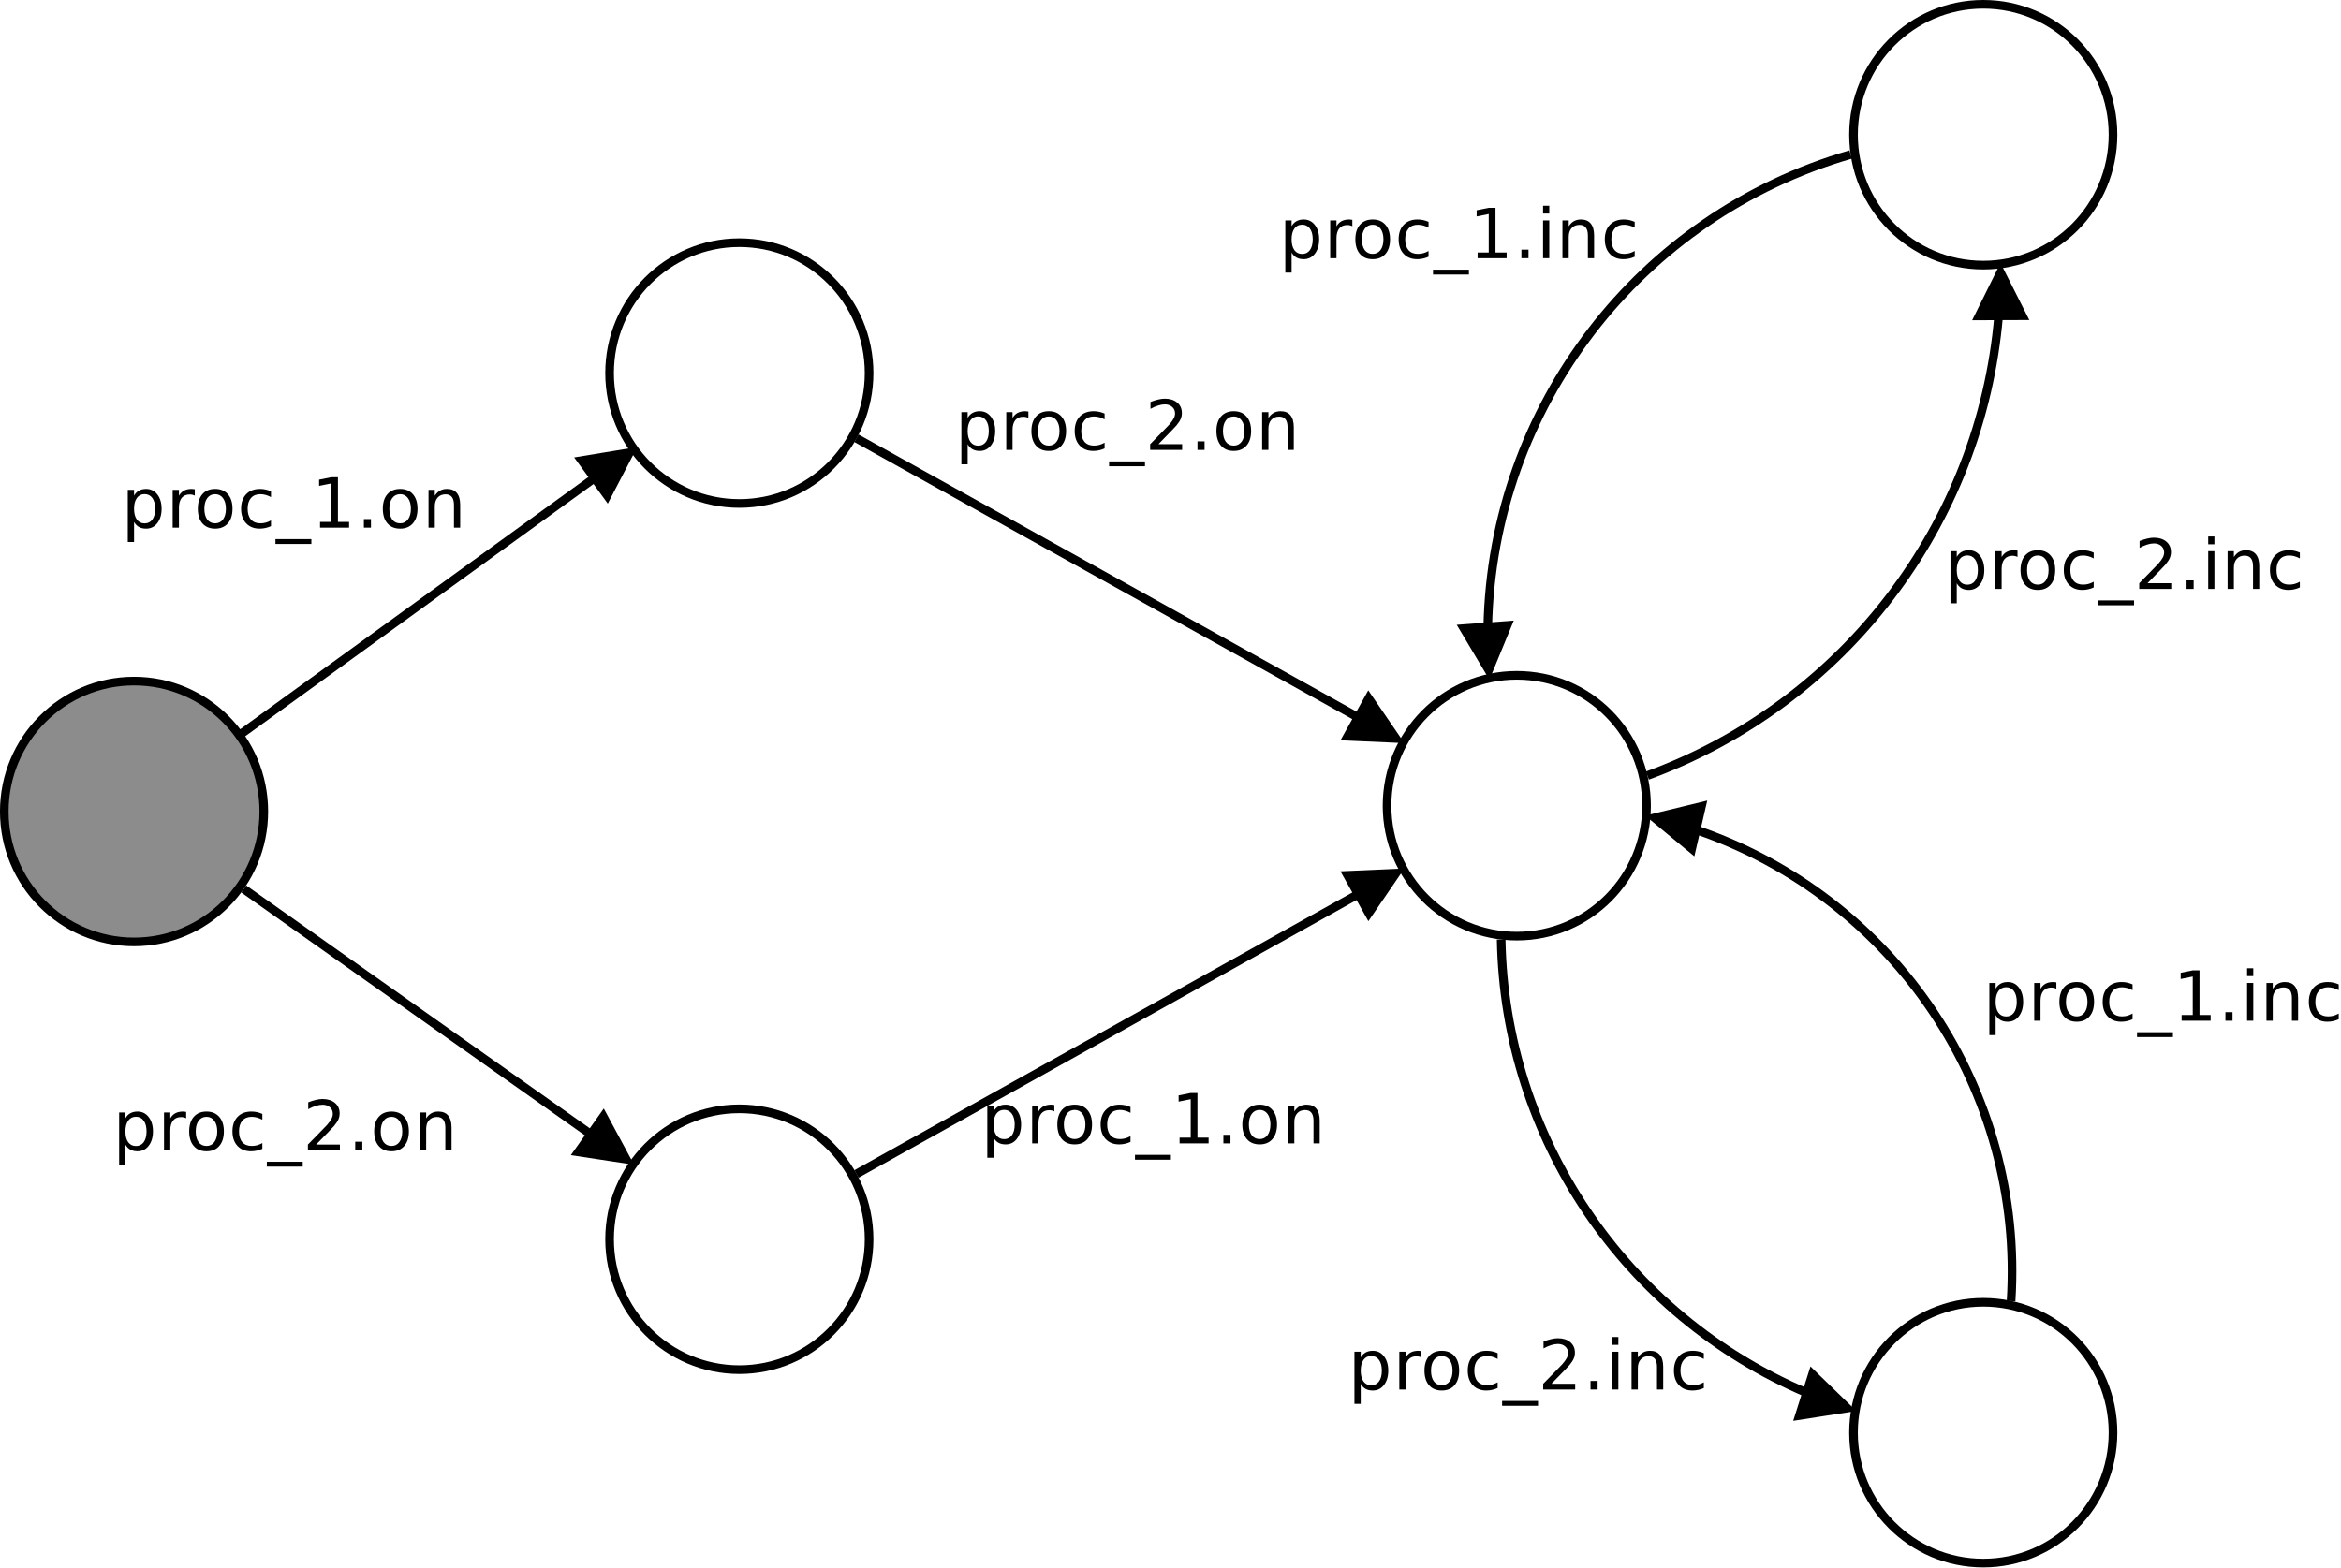
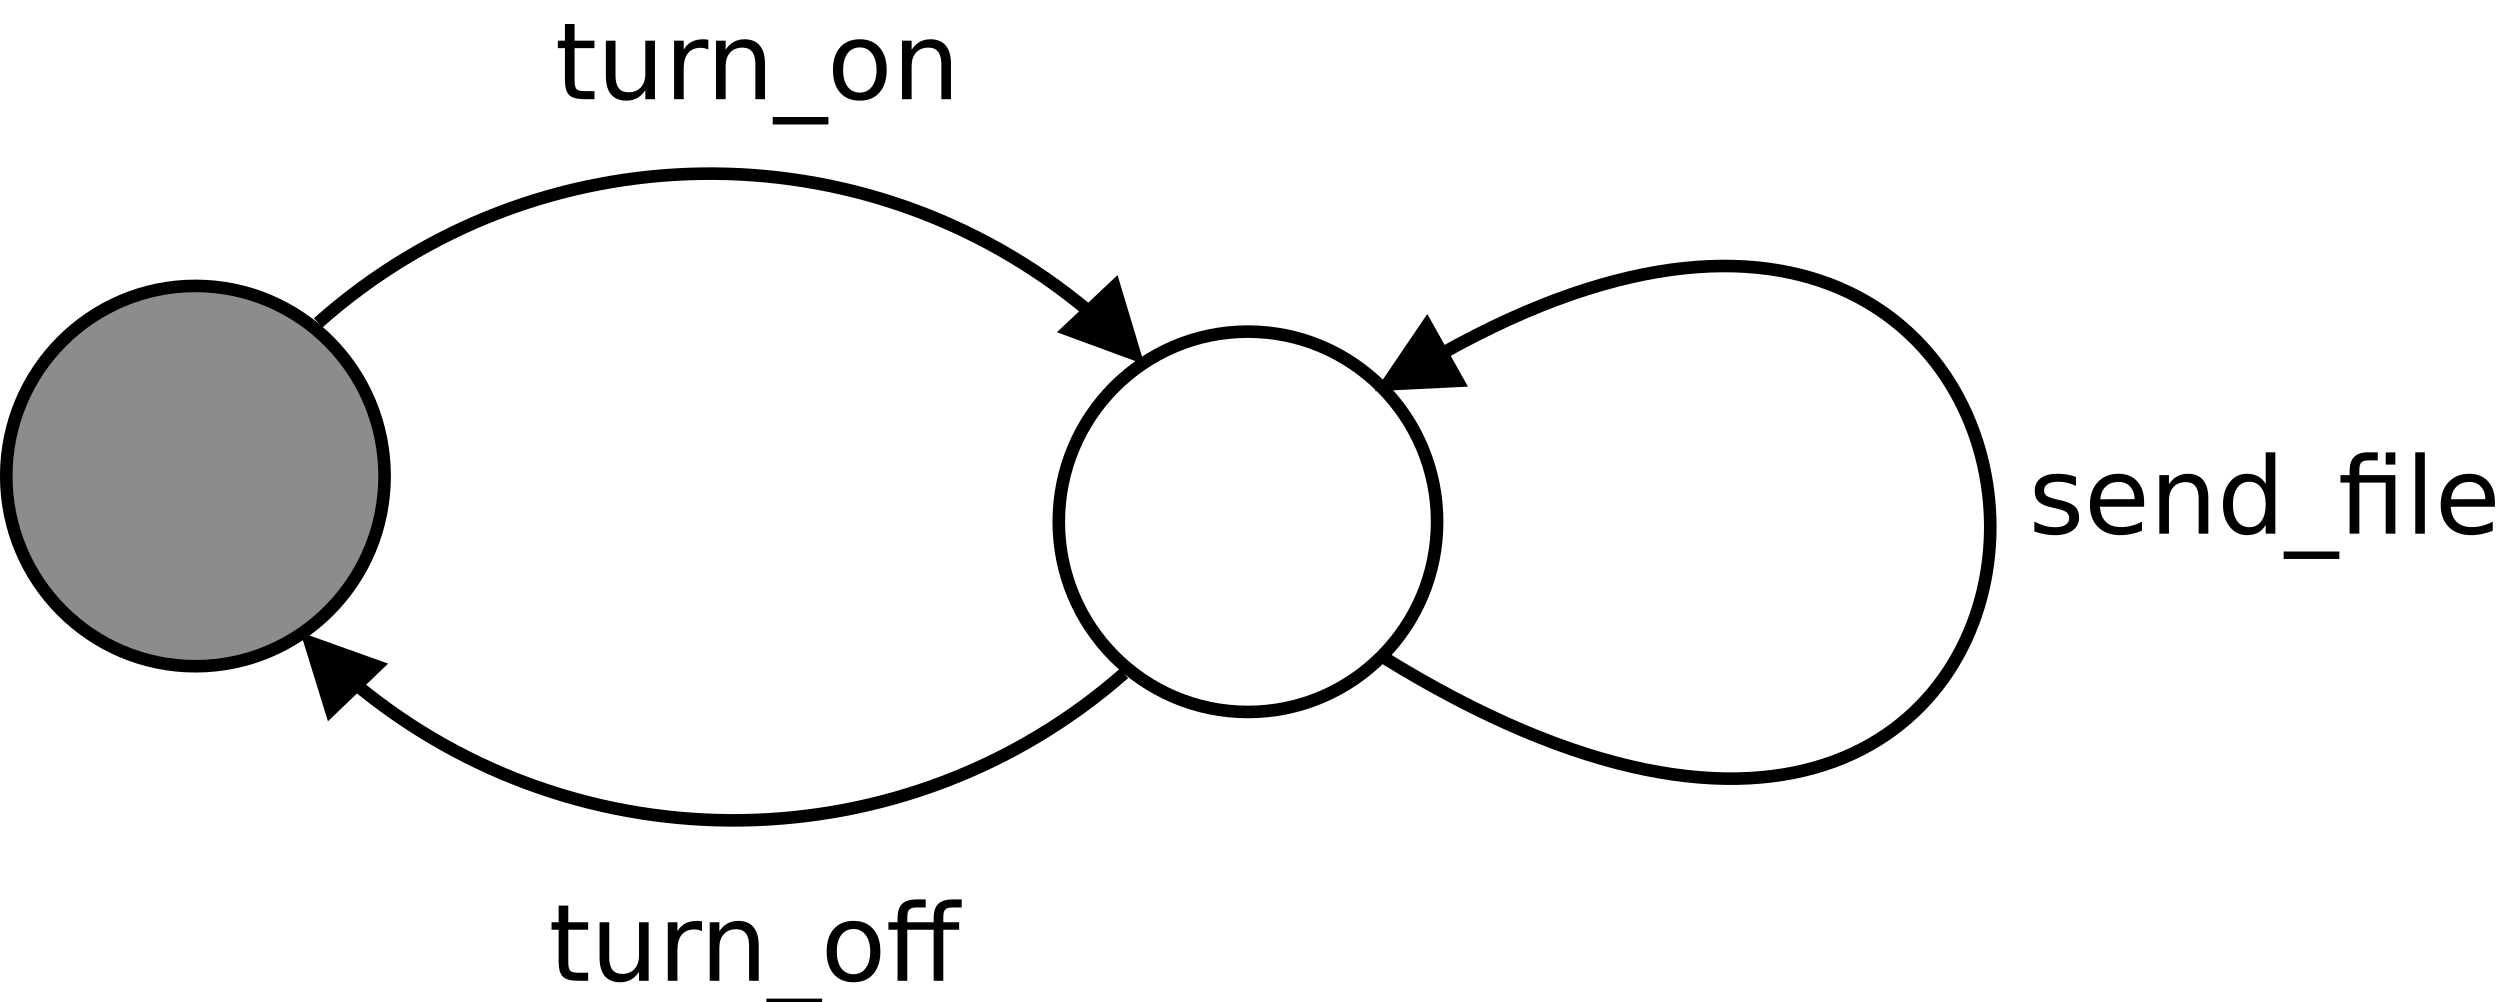
- <svg xmlns="http://www.w3.org/2000/svg" xmlns:xlink="http://www.w3.org/1999/xlink" width="542pt" height="363pt" viewBox="0 0 542 363" version="1.1">
+ <svg xmlns="http://www.w3.org/2000/svg" xmlns:xlink="http://www.w3.org/1999/xlink" width="397pt" height="159pt" viewBox="0 0 397 159" version="1.1">
  <defs>
    <g>
      <symbol overflow="visible" id="glyph0-0">
-         <path style="stroke:none;" d="M 0.797 2.828 L 0.797 -11.281 L 8.797 -11.281 L 8.797 2.828 L 0.797 2.828 Z M 1.703 1.938 L 7.906 1.938 L 7.906 -10.391 L 1.703 -10.391 L 1.703 1.938 Z M 1.703 1.938 " />
+         <path style="stroke:none;" d="M 0.844 3 L 0.844 -11.984 L 9.344 -11.984 L 9.344 3 L 0.844 3 Z M 1.797 2.062 L 8.406 2.062 L 8.406 -11.031 L 1.797 -11.031 L 1.797 2.062 Z M 1.797 2.062 " />
      </symbol>
      <symbol overflow="visible" id="glyph0-1">
-         <path style="stroke:none;" d="M 2.906 -1.312 L 2.906 3.328 L 1.453 3.328 L 1.453 -8.75 L 2.906 -8.75 L 2.906 -7.422 C 3.207 -7.941 3.586 -8.328 4.047 -8.578 C 4.504 -8.836 5.055 -8.969 5.703 -8.969 C 6.766 -8.969 7.625 -8.547 8.281 -7.703 C 8.945 -6.859 9.281 -5.75 9.281 -4.375 C 9.281 -3 8.945 -1.883 8.281 -1.031 C 7.625 -0.188 6.766 0.234 5.703 0.234 C 5.055 0.234 4.504 0.109 4.047 -0.141 C 3.586 -0.398 3.207 -0.789 2.906 -1.312 Z M 7.797 -4.375 C 7.797 -5.426 7.578 -6.254 7.141 -6.859 C 6.703 -7.461 6.102 -7.766 5.344 -7.766 C 4.582 -7.766 3.984 -7.461 3.547 -6.859 C 3.117 -6.254 2.906 -5.426 2.906 -4.375 C 2.906 -3.312 3.117 -2.477 3.547 -1.875 C 3.984 -1.281 4.582 -0.984 5.344 -0.984 C 6.102 -0.984 6.703 -1.281 7.141 -1.875 C 7.578 -2.477 7.797 -3.312 7.797 -4.375 Z M 7.797 -4.375 " />
+         <path style="stroke:none;" d="M 3.109 -11.938 L 3.109 -9.297 L 6.266 -9.297 L 6.266 -8.109 L 3.109 -8.109 L 3.109 -3.062 C 3.109 -2.301 3.211 -1.812 3.422 -1.594 C 3.629 -1.383 4.051 -1.281 4.688 -1.281 L 6.266 -1.281 L 6.266 0 L 4.688 0 C 3.508 0 2.695 -0.219 2.25 -0.656 C 1.801 -1.094 1.578 -1.895 1.578 -3.062 L 1.578 -8.109 L 0.453 -8.109 L 0.453 -9.297 L 1.578 -9.297 L 1.578 -11.938 L 3.109 -11.938 Z M 3.109 -11.938 " />
      </symbol>
      <symbol overflow="visible" id="glyph0-2">
-         <path style="stroke:none;" d="M 6.578 -7.406 C 6.422 -7.5 6.242 -7.566 6.047 -7.609 C 5.859 -7.66 5.648 -7.688 5.422 -7.688 C 4.609 -7.688 3.984 -7.422 3.547 -6.891 C 3.117 -6.359 2.906 -5.598 2.906 -4.609 L 2.906 0 L 1.453 0 L 1.453 -8.75 L 2.906 -8.75 L 2.906 -7.391 C 3.207 -7.922 3.598 -8.316 4.078 -8.578 C 4.566 -8.836 5.156 -8.969 5.844 -8.969 C 5.945 -8.969 6.055 -8.957 6.172 -8.938 C 6.297 -8.926 6.43 -8.91 6.578 -8.891 L 6.578 -7.406 Z M 6.578 -7.406 " />
+         <path style="stroke:none;" d="M 1.438 -3.672 L 1.438 -9.297 L 2.969 -9.297 L 2.969 -3.734 C 2.969 -2.848 3.141 -2.188 3.484 -1.75 C 3.828 -1.312 4.344 -1.094 5.031 -1.094 C 5.852 -1.094 6.504 -1.352 6.984 -1.875 C 7.461 -2.406 7.703 -3.125 7.703 -4.031 L 7.703 -9.297 L 9.234 -9.297 L 9.234 0 L 7.703 0 L 7.703 -1.422 C 7.328 -0.859 6.895 -0.441 6.406 -0.172 C 5.914 0.098 5.348 0.234 4.703 0.234 C 3.641 0.234 2.828 -0.094 2.266 -0.75 C 1.711 -1.414 1.438 -2.391 1.438 -3.672 Z M 5.281 -9.516 L 5.281 -9.516 Z M 5.281 -9.516 " />
      </symbol>
      <symbol overflow="visible" id="glyph0-3">
-         <path style="stroke:none;" d="M 4.906 -7.75 C 4.133 -7.75 3.523 -7.445 3.078 -6.844 C 2.629 -6.238 2.406 -5.414 2.406 -4.375 C 2.406 -3.32 2.625 -2.492 3.062 -1.891 C 3.508 -1.297 4.125 -1 4.906 -1 C 5.664 -1 6.27 -1.301 6.719 -1.906 C 7.164 -2.508 7.391 -3.332 7.391 -4.375 C 7.391 -5.406 7.164 -6.223 6.719 -6.828 C 6.27 -7.441 5.664 -7.75 4.906 -7.75 Z M 4.906 -8.969 C 6.156 -8.969 7.133 -8.562 7.844 -7.75 C 8.562 -6.938 8.922 -5.812 8.922 -4.375 C 8.922 -2.938 8.562 -1.805 7.844 -0.984 C 7.133 -0.172 6.156 0.234 4.906 0.234 C 3.645 0.234 2.66 -0.172 1.953 -0.984 C 1.242 -1.805 0.891 -2.938 0.891 -4.375 C 0.891 -5.812 1.242 -6.938 1.953 -7.75 C 2.66 -8.562 3.645 -8.969 4.906 -8.969 Z M 4.906 -8.969 " />
+         <path style="stroke:none;" d="M 6.984 -7.875 C 6.816 -7.969 6.629 -8.035 6.422 -8.078 C 6.223 -8.129 6.004 -8.156 5.766 -8.156 C 4.898 -8.156 4.234 -7.875 3.766 -7.312 C 3.305 -6.75 3.078 -5.941 3.078 -4.891 L 3.078 0 L 1.547 0 L 1.547 -9.297 L 3.078 -9.297 L 3.078 -7.859 C 3.398 -8.422 3.816 -8.836 4.328 -9.109 C 4.848 -9.379 5.473 -9.516 6.203 -9.516 C 6.305 -9.516 6.422 -9.508 6.547 -9.5 C 6.68 -9.488 6.828 -9.469 6.984 -9.438 L 6.984 -7.875 Z M 6.984 -7.875 " />
      </symbol>
      <symbol overflow="visible" id="glyph0-4">
-         <path style="stroke:none;" d="M 7.812 -8.422 L 7.812 -7.078 C 7.406 -7.297 6.992 -7.461 6.578 -7.578 C 6.172 -7.691 5.758 -7.75 5.344 -7.75 C 4.414 -7.75 3.691 -7.453 3.172 -6.859 C 2.66 -6.266 2.406 -5.438 2.406 -4.375 C 2.406 -3.301 2.66 -2.469 3.172 -1.875 C 3.691 -1.289 4.414 -1 5.344 -1 C 5.758 -1 6.172 -1.051 6.578 -1.156 C 6.992 -1.27 7.406 -1.441 7.812 -1.672 L 7.812 -0.344 C 7.406 -0.156 6.988 -0.016 6.562 0.078 C 6.133 0.18 5.676 0.234 5.188 0.234 C 3.875 0.234 2.828 -0.18 2.047 -1.016 C 1.273 -1.848 0.891 -2.969 0.891 -4.375 C 0.891 -5.801 1.281 -6.922 2.062 -7.734 C 2.844 -8.555 3.914 -8.969 5.281 -8.969 C 5.727 -8.969 6.16 -8.922 6.578 -8.828 C 7.004 -8.734 7.414 -8.598 7.812 -8.422 Z M 7.812 -8.422 " />
+         <path style="stroke:none;" d="M 9.328 -5.609 L 9.328 0 L 7.797 0 L 7.797 -5.562 C 7.797 -6.438 7.625 -7.094 7.281 -7.531 C 6.945 -7.969 6.438 -8.188 5.75 -8.188 C 4.914 -8.188 4.258 -7.922 3.781 -7.391 C 3.312 -6.867 3.078 -6.156 3.078 -5.25 L 3.078 0 L 1.547 0 L 1.547 -9.297 L 3.078 -9.297 L 3.078 -7.859 C 3.441 -8.41 3.867 -8.82 4.359 -9.094 C 4.859 -9.375 5.43 -9.516 6.078 -9.516 C 7.148 -9.516 7.957 -9.18 8.5 -8.516 C 9.051 -7.859 9.328 -6.891 9.328 -5.609 Z M 9.328 -5.609 " />
      </symbol>
      <symbol overflow="visible" id="glyph0-5">
-         <path style="stroke:none;" d="M 8.156 2.656 L 8.156 3.781 L -0.156 3.781 L -0.156 2.656 L 8.156 2.656 Z M 8.156 2.656 " />
+         <path style="stroke:none;" d="M 8.672 2.828 L 8.672 4.016 L -0.172 4.016 L -0.172 2.828 L 8.672 2.828 Z M 8.672 2.828 " />
      </symbol>
      <symbol overflow="visible" id="glyph0-6">
-         <path style="stroke:none;" d="M 1.984 -1.328 L 4.562 -1.328 L 4.562 -10.234 L 1.766 -9.672 L 1.766 -11.109 L 4.547 -11.672 L 6.125 -11.672 L 6.125 -1.328 L 8.703 -1.328 L 8.703 0 L 1.984 0 L 1.984 -1.328 Z M 1.984 -1.328 " />
+         <path style="stroke:none;" d="M 5.203 -8.219 C 4.379 -8.219 3.727 -7.898 3.25 -7.266 C 2.781 -6.629 2.547 -5.754 2.547 -4.641 C 2.547 -3.523 2.781 -2.645 3.25 -2 C 3.727 -1.363 4.379 -1.047 5.203 -1.047 C 6.016 -1.047 6.66 -1.367 7.141 -2.016 C 7.617 -2.66 7.859 -3.535 7.859 -4.641 C 7.859 -5.742 7.617 -6.613 7.141 -7.25 C 6.66 -7.895 6.016 -8.219 5.203 -8.219 Z M 5.203 -9.516 C 6.535 -9.516 7.578 -9.082 8.328 -8.219 C 9.086 -7.363 9.469 -6.172 9.469 -4.641 C 9.469 -3.117 9.086 -1.926 8.328 -1.062 C 7.578 -0.195 6.535 0.234 5.203 0.234 C 3.867 0.234 2.82 -0.195 2.062 -1.062 C 1.312 -1.926 0.938 -3.117 0.938 -4.641 C 0.938 -6.172 1.312 -7.363 2.062 -8.219 C 2.82 -9.082 3.867 -9.516 5.203 -9.516 Z M 5.203 -9.516 " />
      </symbol>
      <symbol overflow="visible" id="glyph0-7">
-         <path style="stroke:none;" d="M 1.719 -1.984 L 3.359 -1.984 L 3.359 0 L 1.719 0 L 1.719 -1.984 Z M 1.719 -1.984 " />
+         <path style="stroke:none;" d="M 12.031 -12.922 L 12.031 -11.641 L 10.578 -11.641 C 10.023 -11.641 9.641 -11.531 9.422 -11.312 C 9.211 -11.094 9.109 -10.695 9.109 -10.125 L 9.109 -9.297 L 11.625 -9.297 L 11.625 -8.109 L 9.109 -8.109 L 9.109 0 L 7.578 0 L 7.578 -8.109 L 3.391 -8.109 L 3.391 0 L 1.844 0 L 1.844 -8.109 L 0.391 -8.109 L 0.391 -9.297 L 1.844 -9.297 L 1.844 -9.938 C 1.844 -10.977 2.082 -11.734 2.562 -12.203 C 3.051 -12.68 3.816 -12.922 4.859 -12.922 L 6.312 -12.922 L 6.312 -11.641 L 4.844 -11.641 C 4.301 -11.641 3.922 -11.531 3.703 -11.312 C 3.492 -11.094 3.391 -10.695 3.391 -10.125 L 3.391 -9.297 L 7.578 -9.297 L 7.578 -9.938 C 7.578 -10.977 7.816 -11.734 8.297 -12.203 C 8.773 -12.68 9.539 -12.922 10.594 -12.922 L 12.031 -12.922 Z M 12.031 -12.922 " />
      </symbol>
      <symbol overflow="visible" id="glyph0-8">
-         <path style="stroke:none;" d="M 1.516 -8.75 L 2.953 -8.75 L 2.953 0 L 1.516 0 L 1.516 -8.75 Z M 1.516 -12.156 L 2.953 -12.156 L 2.953 -10.344 L 1.516 -10.344 L 1.516 -12.156 Z M 1.516 -12.156 " />
+         <path style="stroke:none;" d="M 7.531 -9.016 L 7.531 -7.578 C 7.094 -7.797 6.641 -7.961 6.172 -8.078 C 5.711 -8.191 5.234 -8.25 4.734 -8.25 C 3.984 -8.25 3.414 -8.129 3.031 -7.891 C 2.656 -7.66 2.469 -7.312 2.469 -6.844 C 2.469 -6.488 2.602 -6.211 2.875 -6.016 C 3.145 -5.816 3.688 -5.625 4.5 -5.438 L 5.031 -5.328 C 6.113 -5.086 6.883 -4.754 7.344 -4.328 C 7.801 -3.91 8.031 -3.32 8.031 -2.562 C 8.031 -1.695 7.688 -1.016 7 -0.516 C 6.32 -0.016 5.383 0.234 4.188 0.234 C 3.688 0.234 3.164 0.188 2.625 0.094 C 2.082 0 1.516 -0.145 0.922 -0.344 L 0.922 -1.922 C 1.484 -1.629 2.035 -1.406 2.578 -1.25 C 3.129 -1.102 3.676 -1.031 4.219 -1.031 C 4.938 -1.031 5.488 -1.156 5.875 -1.406 C 6.258 -1.656 6.453 -2.004 6.453 -2.453 C 6.453 -2.867 6.312 -3.188 6.031 -3.406 C 5.758 -3.625 5.148 -3.836 4.203 -4.047 L 3.672 -4.172 C 2.723 -4.367 2.035 -4.672 1.609 -5.078 C 1.191 -5.492 0.984 -6.062 0.984 -6.781 C 0.984 -7.656 1.289 -8.328 1.906 -8.797 C 2.531 -9.273 3.414 -9.516 4.562 -9.516 C 5.125 -9.516 5.648 -9.473 6.141 -9.391 C 6.641 -9.305 7.102 -9.18 7.531 -9.016 Z M 7.531 -9.016 " />
      </symbol>
      <symbol overflow="visible" id="glyph0-9">
-         <path style="stroke:none;" d="M 8.781 -5.281 L 8.781 0 L 7.344 0 L 7.344 -5.234 C 7.344 -6.066 7.18 -6.688 6.859 -7.094 C 6.535 -7.508 6.051 -7.719 5.406 -7.719 C 4.633 -7.719 4.023 -7.469 3.578 -6.969 C 3.129 -6.477 2.906 -5.805 2.906 -4.953 L 2.906 0 L 1.453 0 L 1.453 -8.75 L 2.906 -8.75 L 2.906 -7.391 C 3.25 -7.922 3.648 -8.316 4.109 -8.578 C 4.578 -8.836 5.117 -8.969 5.734 -8.969 C 6.734 -8.969 7.488 -8.656 8 -8.031 C 8.52 -7.406 8.781 -6.488 8.781 -5.281 Z M 8.781 -5.281 " />
+         <path style="stroke:none;" d="M 9.547 -5.031 L 9.547 -4.281 L 2.531 -4.281 C 2.594 -3.227 2.906 -2.426 3.469 -1.875 C 4.039 -1.32 4.836 -1.047 5.859 -1.047 C 6.441 -1.047 7.008 -1.117 7.562 -1.266 C 8.113 -1.41 8.66 -1.629 9.203 -1.922 L 9.203 -0.469 C 8.648 -0.238 8.086 -0.066 7.516 0.047 C 6.941 0.172 6.359 0.234 5.766 0.234 C 4.273 0.234 3.098 -0.191 2.234 -1.047 C 1.367 -1.91 0.938 -3.082 0.938 -4.562 C 0.938 -6.082 1.348 -7.285 2.172 -8.172 C 2.992 -9.066 4.102 -9.516 5.5 -9.516 C 6.75 -9.516 7.734 -9.113 8.453 -8.312 C 9.18 -7.508 9.547 -6.414 9.547 -5.031 Z M 8.031 -5.484 C 8.02 -6.316 7.785 -6.977 7.328 -7.469 C 6.867 -7.969 6.266 -8.219 5.516 -8.219 C 4.66 -8.219 3.977 -7.977 3.469 -7.5 C 2.957 -7.02 2.66 -6.344 2.578 -5.469 L 8.031 -5.484 Z M 8.031 -5.484 " />
      </symbol>
      <symbol overflow="visible" id="glyph0-10">
-         <path style="stroke:none;" d="M 3.078 -1.328 L 8.578 -1.328 L 8.578 0 L 1.172 0 L 1.172 -1.328 C 1.773 -1.953 2.594 -2.785 3.625 -3.828 C 4.656 -4.867 5.305 -5.539 5.578 -5.844 C 6.078 -6.414 6.426 -6.895 6.625 -7.281 C 6.832 -7.676 6.938 -8.066 6.938 -8.453 C 6.938 -9.066 6.719 -9.566 6.281 -9.953 C 5.844 -10.348 5.273 -10.547 4.578 -10.547 C 4.086 -10.547 3.566 -10.457 3.016 -10.281 C 2.461 -10.113 1.875 -9.859 1.25 -9.516 L 1.25 -11.109 C 1.883 -11.359 2.477 -11.547 3.031 -11.672 C 3.582 -11.805 4.086 -11.875 4.547 -11.875 C 5.754 -11.875 6.719 -11.57 7.438 -10.969 C 8.156 -10.363 8.516 -9.555 8.516 -8.547 C 8.516 -8.066 8.426 -7.613 8.25 -7.188 C 8.07 -6.758 7.742 -6.254 7.266 -5.672 C 7.141 -5.516 6.727 -5.078 6.031 -4.359 C 5.332 -3.641 4.348 -2.629 3.078 -1.328 Z M 3.078 -1.328 " />
+         <path style="stroke:none;" d="M 7.719 -7.891 L 7.719 -12.922 L 9.25 -12.922 L 9.25 0 L 7.719 0 L 7.719 -1.391 C 7.395 -0.836 6.988 -0.426 6.5 -0.156 C 6.008 0.102 5.422 0.234 4.734 0.234 C 3.617 0.234 2.707 -0.211 2 -1.109 C 1.289 -2.004 0.938 -3.18 0.938 -4.641 C 0.938 -6.098 1.289 -7.273 2 -8.172 C 2.707 -9.066 3.617 -9.516 4.734 -9.516 C 5.422 -9.516 6.008 -9.379 6.5 -9.109 C 6.988 -8.848 7.395 -8.441 7.719 -7.891 Z M 2.516 -4.641 C 2.516 -3.516 2.742 -2.629 3.203 -1.984 C 3.672 -1.348 4.305 -1.031 5.109 -1.031 C 5.922 -1.031 6.555 -1.348 7.016 -1.984 C 7.484 -2.629 7.719 -3.516 7.719 -4.641 C 7.719 -5.766 7.484 -6.645 7.016 -7.281 C 6.555 -7.926 5.922 -8.25 5.109 -8.25 C 4.305 -8.25 3.672 -7.926 3.203 -7.281 C 2.742 -6.645 2.516 -5.766 2.516 -4.641 Z M 2.516 -4.641 " />
+       </symbol>
+       <symbol overflow="visible" id="glyph0-11">
+         <path style="stroke:none;" d="M 9.109 -9.297 L 9.109 0 L 7.578 0 L 7.578 -8.109 L 3.391 -8.109 L 3.391 0 L 1.844 0 L 1.844 -8.109 L 0.391 -8.109 L 0.391 -9.297 L 1.844 -9.297 L 1.844 -9.938 C 1.844 -10.957 2.082 -11.707 2.562 -12.188 C 3.039 -12.676 3.773 -12.922 4.766 -12.922 L 6.312 -12.922 L 6.312 -11.641 L 4.844 -11.641 C 4.301 -11.641 3.922 -11.531 3.703 -11.312 C 3.492 -11.094 3.391 -10.695 3.391 -10.125 L 3.391 -9.297 L 9.109 -9.297 Z M 7.578 -12.906 L 9.109 -12.906 L 9.109 -10.969 L 7.578 -10.969 L 7.578 -12.906 Z M 7.578 -12.906 " />
+       </symbol>
+       <symbol overflow="visible" id="glyph0-12">
+         <path style="stroke:none;" d="M 1.609 -12.922 L 3.125 -12.922 L 3.125 0 L 1.609 0 L 1.609 -12.922 Z M 1.609 -12.922 " />
      </symbol>
    </g>
  </defs>
  <g id="surface0">
-     <rect x="0" y="0" width="542" height="363" style="fill:rgb(100%,100%,100%);fill-opacity:1;stroke:none;" />
-     <path style="fill-rule:evenodd;fill:rgb(54.902%,54.902%,54.902%);fill-opacity:1;stroke-width:0.1;stroke-linecap:butt;stroke-linejoin:miter;stroke:rgb(0%,0%,0%);stroke-opacity:1;stroke-miterlimit:10;" d="M 22.997 11.557 C 22.997 12.391 22.325 13.067 21.495 13.067 C 20.666 13.067 19.993 12.391 19.993 11.557 C 19.993 10.723 20.666 10.047 21.495 10.047 C 22.325 10.047 22.997 10.723 22.997 11.557 " transform="matrix(20,0,0,20,-398.8654,-43.2)" />
-     <path style="fill-rule:evenodd;fill:rgb(100%,100%,100%);fill-opacity:1;stroke-width:0.1;stroke-linecap:butt;stroke-linejoin:miter;stroke:rgb(0%,0%,0%);stroke-opacity:1;stroke-miterlimit:10;" d="M 30.004 6.48 C 30.004 7.314 29.332 7.99 28.502 7.99 C 27.673 7.99 27 7.314 27 6.48 C 27 5.646 27.673 4.97 28.502 4.97 C 29.332 4.97 30.004 5.646 30.004 6.48 " transform="matrix(20,0,0,20,-398.8654,-43.2)" />
-     <path style="fill-rule:evenodd;fill:rgb(100%,100%,100%);fill-opacity:1;stroke-width:0.1;stroke-linecap:butt;stroke-linejoin:miter;stroke:rgb(0%,0%,0%);stroke-opacity:1;stroke-miterlimit:10;" d="M 44.404 18.75 C 44.404 19.584 43.732 20.26 42.902 20.26 C 42.073 20.26 41.4 19.584 41.4 18.75 C 41.4 17.916 42.073 17.24 42.902 17.24 C 43.732 17.24 44.404 17.916 44.404 18.75 " transform="matrix(20,0,0,20,-398.8654,-43.2)" />
-     <path style="fill-rule:evenodd;fill:rgb(100%,100%,100%);fill-opacity:1;stroke-width:0.1;stroke-linecap:butt;stroke-linejoin:miter;stroke:rgb(0%,0%,0%);stroke-opacity:1;stroke-miterlimit:10;" d="M 44.404 3.72 C 44.404 4.554 43.732 5.23 42.902 5.23 C 42.073 5.23 41.4 4.554 41.4 3.72 C 41.4 2.886 42.073 2.21 42.902 2.21 C 43.732 2.21 44.404 2.886 44.404 3.72 " transform="matrix(20,0,0,20,-398.8654,-43.2)" />
-     <path style="fill-rule:evenodd;fill:rgb(100%,100%,100%);fill-opacity:1;stroke-width:0.1;stroke-linecap:butt;stroke-linejoin:miter;stroke:rgb(0%,0%,0%);stroke-opacity:1;stroke-miterlimit:10;" d="M 39.004 11.49 C 39.004 12.324 38.332 13 37.502 13 C 36.673 13 36 12.324 36 11.49 C 36 10.656 36.673 9.98 37.502 9.98 C 38.332 9.98 39.004 10.656 39.004 11.49 " transform="matrix(20,0,0,20,-398.8654,-43.2)" />
-     <path style="fill-rule:evenodd;fill:rgb(100%,100%,100%);fill-opacity:1;stroke-width:0.1;stroke-linecap:butt;stroke-linejoin:miter;stroke:rgb(0%,0%,0%);stroke-opacity:1;stroke-miterlimit:10;" d="M 30.004 16.51 C 30.004 17.344 29.332 18.02 28.502 18.02 C 27.673 18.02 27 17.344 27 16.51 C 27 15.676 27.673 15 28.502 15 C 29.332 15 30.004 15.676 30.004 16.51 " transform="matrix(20,0,0,20,-398.8654,-43.2)" />
-     <path style="fill:none;stroke-width:0.1;stroke-linecap:butt;stroke-linejoin:miter;stroke:rgb(0%,0%,0%);stroke-opacity:1;stroke-miterlimit:10;" d="M 37.321 13.039 L 37.321 13.039 C 37.362 15.334 38.748 17.39 40.86 18.289 " transform="matrix(20,0,0,20,-398.8654,-43.2)" />
-     <path style="fill-rule:evenodd;fill:rgb(0%,0%,0%);fill-opacity:1;stroke-width:0.1;stroke-linecap:butt;stroke-linejoin:miter;stroke:rgb(0%,0%,0%);stroke-opacity:1;stroke-miterlimit:10;" d="M 40.774 18.551 L 41.326 18.465 L 40.925 18.075 L 40.774 18.551 Z M 40.774 18.551 " transform="matrix(20,0,0,20,-398.8654,-43.2)" />
-     <path style="fill:none;stroke-width:0.1;stroke-linecap:butt;stroke-linejoin:miter;stroke:rgb(0%,0%,0%);stroke-opacity:1;stroke-miterlimit:10;" d="M 43.224 17.226 L 43.224 17.226 C 43.379 14.791 41.884 12.555 39.575 11.768 " transform="matrix(20,0,0,20,-398.8654,-43.2)" />
-     <path style="fill-rule:evenodd;fill:rgb(0%,0%,0%);fill-opacity:1;stroke-width:0.1;stroke-linecap:butt;stroke-linejoin:miter;stroke:rgb(0%,0%,0%);stroke-opacity:1;stroke-miterlimit:10;" d="M 39.64 11.498 L 39.097 11.63 L 39.527 11.986 L 39.64 11.498 Z M 39.64 11.498 " transform="matrix(20,0,0,20,-398.8654,-43.2)" />
-     <path style="fill:none;stroke-width:0.1;stroke-linecap:butt;stroke-linejoin:miter;stroke:rgb(0%,0%,0%);stroke-opacity:1;stroke-miterlimit:10;" d="M 41.367 3.949 L 41.367 3.949 C 38.919 4.657 37.217 6.874 37.166 9.421 " transform="matrix(20,0,0,20,-398.8654,-43.2)" />
-     <path style="fill-rule:evenodd;fill:rgb(0%,0%,0%);fill-opacity:1;stroke-width:0.1;stroke-linecap:butt;stroke-linejoin:miter;stroke:rgb(0%,0%,0%);stroke-opacity:1;stroke-miterlimit:10;" d="M 36.891 9.439 L 37.177 9.919 L 37.39 9.402 L 36.891 9.439 Z M 36.891 9.439 " transform="matrix(20,0,0,20,-398.8654,-43.2)" />
-     <path style="fill:none;stroke-width:0.1;stroke-linecap:butt;stroke-linejoin:miter;stroke:rgb(0%,0%,0%);stroke-opacity:1;stroke-miterlimit:10;" d="M 39.014 11.141 L 39.014 11.141 C 41.29 10.307 42.875 8.23 43.08 5.815 " transform="matrix(20,0,0,20,-398.8654,-43.2)" />
-     <path style="fill-rule:evenodd;fill:rgb(0%,0%,0%);fill-opacity:1;stroke-width:0.1;stroke-linecap:butt;stroke-linejoin:miter;stroke:rgb(0%,0%,0%);stroke-opacity:1;stroke-miterlimit:10;" d="M 43.354 5.816 L 43.102 5.317 L 42.854 5.818 L 43.354 5.816 Z M 43.354 5.816 " transform="matrix(20,0,0,20,-398.8654,-43.2)" />
+     <rect x="0" y="0" width="397" height="159" style="fill:rgb(100%,100%,100%);fill-opacity:1;stroke:none;" />
+     <path style="fill-rule:evenodd;fill:rgb(54.902%,54.902%,54.902%);fill-opacity:1;stroke-width:0.1;stroke-linecap:butt;stroke-linejoin:miter;stroke:rgb(0%,0%,0%);stroke-opacity:1;stroke-miterlimit:10;" d="M 12.797 8.307 C 12.797 9.14 12.125 9.817 11.295 9.817 C 10.466 9.817 9.793 9.14 9.793 8.307 C 9.793 7.473 10.466 6.797 11.295 6.797 C 12.125 6.797 12.797 7.473 12.797 8.307 " transform="matrix(20,0,0,20,-194.866,-90.54003)" />
+     <path style="fill-rule:evenodd;fill:rgb(100%,100%,100%);fill-opacity:1;stroke-width:0.1;stroke-linecap:butt;stroke-linejoin:miter;stroke:rgb(0%,0%,0%);stroke-opacity:1;stroke-miterlimit:10;" d="M 21.154 8.67 C 21.154 9.504 20.482 10.18 19.652 10.18 C 18.822 10.18 18.15 9.504 18.15 8.67 C 18.15 7.836 18.822 7.16 19.652 7.16 C 20.482 7.16 21.154 7.836 21.154 8.67 " transform="matrix(20,0,0,20,-194.866,-90.54003)" />
+     <path style="fill:none;stroke-width:0.1;stroke-linecap:butt;stroke-linejoin:miter;stroke:rgb(0%,0%,0%);stroke-opacity:1;stroke-miterlimit:10;" d="M 18.389 6.999 L 18.389 6.999 C 16.609 5.507 14.003 5.546 12.269 7.091 " transform="matrix(20,0,0,20,-194.866,-90.54003)" />
+     <path style="fill-rule:evenodd;fill:rgb(0%,0%,0%);fill-opacity:1;stroke-width:0.1;stroke-linecap:butt;stroke-linejoin:miter;stroke:rgb(0%,0%,0%);stroke-opacity:1;stroke-miterlimit:10;" d="M 18.228 7.146 L 18.753 7.339 L 18.592 6.803 L 18.228 7.146 Z M 18.228 7.146 " transform="matrix(20,0,0,20,-194.866,-90.54003)" />
+     <path style="fill:none;stroke-width:0.1;stroke-linecap:butt;stroke-linejoin:miter;stroke:rgb(0%,0%,0%);stroke-opacity:1;stroke-miterlimit:10;" d="M 12.572 9.964 L 12.572 9.964 C 14.351 11.433 16.933 11.395 18.668 9.874 " transform="matrix(20,0,0,20,-194.866,-90.54003)" />
+     <path style="fill-rule:evenodd;fill:rgb(0%,0%,0%);fill-opacity:1;stroke-width:0.1;stroke-linecap:butt;stroke-linejoin:miter;stroke:rgb(0%,0%,0%);stroke-opacity:1;stroke-miterlimit:10;" d="M 12.732 9.816 L 12.206 9.628 L 12.371 10.162 L 12.732 9.816 Z M 12.732 9.816 " transform="matrix(20,0,0,20,-194.866,-90.54003)" />
+     <path style="fill:none;stroke-width:0.1;stroke-linecap:butt;stroke-linejoin:miter;stroke:rgb(0%,0%,0%);stroke-opacity:1;stroke-miterlimit:10;" d="M 20.714 9.738 C 27.1 13.7 27.05 4.05 21.194 7.333 " transform="matrix(20,0,0,20,-194.866,-90.54003)" />
+     <path style="fill-rule:evenodd;fill:rgb(0%,0%,0%);fill-opacity:1;stroke-width:0.1;stroke-linecap:butt;stroke-linejoin:miter;stroke:rgb(0%,0%,0%);stroke-opacity:1;stroke-miterlimit:10;" d="M 21.072 7.115 L 20.758 7.578 L 21.316 7.551 L 21.072 7.115 Z M 21.072 7.115 " transform="matrix(20,0,0,20,-194.866,-90.54003)" />
    <g style="fill:rgb(0%,0%,0%);fill-opacity:1;">
-       <use xlink:href="#glyph0-1" x="296.133" y="59.801" />
-       <use xlink:href="#glyph0-2" x="306.523" y="59.801" />
-       <use xlink:href="#glyph0-3" x="312.91" y="59.801" />
-       <use xlink:href="#glyph0-4" x="322.93" y="59.801" />
-       <use xlink:href="#glyph0-5" x="331.934" y="59.801" />
-       <use xlink:href="#glyph0-6" x="340.117" y="59.801" />
-       <use xlink:href="#glyph0-7" x="350.527" y="59.801" />
-       <use xlink:href="#glyph0-8" x="355.742" y="59.801" />
-       <use xlink:href="#glyph0-9" x="360.293" y="59.801" />
-       <use xlink:href="#glyph0-4" x="370.664" y="59.801" />
+       <use xlink:href="#glyph0-1" x="88.133" y="15.75" />
+       <use xlink:href="#glyph0-2" x="94.773" y="15.75" />
+       <use xlink:href="#glyph0-3" x="105.496" y="15.75" />
+       <use xlink:href="#glyph0-4" x="112.156" y="15.75" />
+       <use xlink:href="#glyph0-5" x="122.879" y="15.75" />
+       <use xlink:href="#glyph0-6" x="131.336" y="15.75" />
+       <use xlink:href="#glyph0-4" x="141.688" y="15.75" />
    </g>
    <g style="fill:rgb(0%,0%,0%);fill-opacity:1;">
-       <use xlink:href="#glyph0-1" x="459.133" y="236.398" />
-       <use xlink:href="#glyph0-2" x="469.523" y="236.398" />
-       <use xlink:href="#glyph0-3" x="475.91" y="236.398" />
-       <use xlink:href="#glyph0-4" x="485.93" y="236.398" />
-       <use xlink:href="#glyph0-5" x="494.934" y="236.398" />
-       <use xlink:href="#glyph0-6" x="503.117" y="236.398" />
-       <use xlink:href="#glyph0-7" x="513.527" y="236.398" />
-       <use xlink:href="#glyph0-8" x="518.742" y="236.398" />
-       <use xlink:href="#glyph0-9" x="523.293" y="236.398" />
-       <use xlink:href="#glyph0-4" x="533.664" y="236.398" />
+       <use xlink:href="#glyph0-1" x="87.133" y="155.75" />
+       <use xlink:href="#glyph0-2" x="93.773" y="155.75" />
+       <use xlink:href="#glyph0-3" x="104.496" y="155.75" />
+       <use xlink:href="#glyph0-4" x="111.156" y="155.75" />
+       <use xlink:href="#glyph0-5" x="121.879" y="155.75" />
+       <use xlink:href="#glyph0-6" x="130.336" y="155.75" />
+       <use xlink:href="#glyph0-7" x="140.688" y="155.75" />
    </g>
    <g style="fill:rgb(0%,0%,0%);fill-opacity:1;">
-       <use xlink:href="#glyph0-1" x="450.133" y="136.398" />
-       <use xlink:href="#glyph0-2" x="460.523" y="136.398" />
-       <use xlink:href="#glyph0-3" x="466.91" y="136.398" />
-       <use xlink:href="#glyph0-4" x="476.93" y="136.398" />
-       <use xlink:href="#glyph0-5" x="485.934" y="136.398" />
-       <use xlink:href="#glyph0-10" x="494.117" y="136.398" />
-       <use xlink:href="#glyph0-7" x="504.527" y="136.398" />
-       <use xlink:href="#glyph0-8" x="509.742" y="136.398" />
-       <use xlink:href="#glyph0-9" x="514.293" y="136.398" />
-       <use xlink:href="#glyph0-4" x="524.664" y="136.398" />
-     </g>
-     <g style="fill:rgb(0%,0%,0%);fill-opacity:1;">
-       <use xlink:href="#glyph0-1" x="312.133" y="321.801" />
-       <use xlink:href="#glyph0-2" x="322.523" y="321.801" />
-       <use xlink:href="#glyph0-3" x="328.91" y="321.801" />
-       <use xlink:href="#glyph0-4" x="338.93" y="321.801" />
-       <use xlink:href="#glyph0-5" x="347.934" y="321.801" />
-       <use xlink:href="#glyph0-10" x="356.117" y="321.801" />
-       <use xlink:href="#glyph0-7" x="366.527" y="321.801" />
-       <use xlink:href="#glyph0-8" x="371.742" y="321.801" />
-       <use xlink:href="#glyph0-9" x="376.293" y="321.801" />
-       <use xlink:href="#glyph0-4" x="386.664" y="321.801" />
-     </g>
-     <path style="fill:none;stroke-width:0.1;stroke-linecap:butt;stroke-linejoin:miter;stroke:rgb(0%,0%,0%);stroke-opacity:1;stroke-miterlimit:10;" d="M 29.858 7.235 L 35.666 10.468 " transform="matrix(20,0,0,20,-398.8654,-43.2)" />
-     <path style="fill-rule:evenodd;fill:rgb(0%,0%,0%);fill-opacity:1;stroke-width:0.1;stroke-linecap:butt;stroke-linejoin:miter;stroke:rgb(0%,0%,0%);stroke-opacity:1;stroke-miterlimit:10;" d="M 35.544 10.686 L 36.103 10.711 L 35.787 10.249 L 35.544 10.686 Z M 35.544 10.686 " transform="matrix(20,0,0,20,-398.8654,-43.2)" />
-     <path style="fill:none;stroke-width:0.1;stroke-linecap:butt;stroke-linejoin:miter;stroke:rgb(0%,0%,0%);stroke-opacity:1;stroke-miterlimit:10;" d="M 29.858 15.754 L 35.666 12.514 " transform="matrix(20,0,0,20,-398.8654,-43.2)" />
-     <path style="fill-rule:evenodd;fill:rgb(0%,0%,0%);fill-opacity:1;stroke-width:0.1;stroke-linecap:butt;stroke-linejoin:miter;stroke:rgb(0%,0%,0%);stroke-opacity:1;stroke-miterlimit:10;" d="M 35.788 12.732 L 36.103 12.271 L 35.544 12.296 L 35.788 12.732 Z M 35.788 12.732 " transform="matrix(20,0,0,20,-398.8654,-43.2)" />
-     <path style="fill:none;stroke-width:0.1;stroke-linecap:butt;stroke-linejoin:miter;stroke:rgb(0%,0%,0%);stroke-opacity:1;stroke-miterlimit:10;" d="M 22.765 12.454 L 26.783 15.295 " transform="matrix(20,0,0,20,-398.8654,-43.2)" />
-     <path style="fill-rule:evenodd;fill:rgb(0%,0%,0%);fill-opacity:1;stroke-width:0.1;stroke-linecap:butt;stroke-linejoin:miter;stroke:rgb(0%,0%,0%);stroke-opacity:1;stroke-miterlimit:10;" d="M 26.639 15.499 L 27.192 15.583 L 26.927 15.091 L 26.639 15.499 Z M 26.639 15.499 " transform="matrix(20,0,0,20,-398.8654,-43.2)" />
-     <path style="fill:none;stroke-width:0.1;stroke-linecap:butt;stroke-linejoin:miter;stroke:rgb(0%,0%,0%);stroke-opacity:1;stroke-miterlimit:10;" d="M 22.727 10.664 L 26.825 7.695 " transform="matrix(20,0,0,20,-398.8654,-43.2)" />
-     <path style="fill-rule:evenodd;fill:rgb(0%,0%,0%);fill-opacity:1;stroke-width:0.1;stroke-linecap:butt;stroke-linejoin:miter;stroke:rgb(0%,0%,0%);stroke-opacity:1;stroke-miterlimit:10;" d="M 26.972 7.897 L 27.23 7.402 L 26.678 7.493 L 26.972 7.897 Z M 26.972 7.897 " transform="matrix(20,0,0,20,-398.8654,-43.2)" />
-     <g style="fill:rgb(0%,0%,0%);fill-opacity:1;">
-       <use xlink:href="#glyph0-1" x="28.133" y="122.199" />
-       <use xlink:href="#glyph0-2" x="38.523" y="122.199" />
-       <use xlink:href="#glyph0-3" x="44.91" y="122.199" />
-       <use xlink:href="#glyph0-4" x="54.93" y="122.199" />
-       <use xlink:href="#glyph0-5" x="63.934" y="122.199" />
-       <use xlink:href="#glyph0-6" x="72.117" y="122.199" />
-       <use xlink:href="#glyph0-7" x="82.527" y="122.199" />
-       <use xlink:href="#glyph0-3" x="87.742" y="122.199" />
-       <use xlink:href="#glyph0-9" x="97.762" y="122.199" />
-     </g>
-     <g style="fill:rgb(0%,0%,0%);fill-opacity:1;">
-       <use xlink:href="#glyph0-1" x="26.133" y="266.398" />
-       <use xlink:href="#glyph0-2" x="36.523" y="266.398" />
-       <use xlink:href="#glyph0-3" x="42.91" y="266.398" />
-       <use xlink:href="#glyph0-4" x="52.93" y="266.398" />
-       <use xlink:href="#glyph0-5" x="61.934" y="266.398" />
-       <use xlink:href="#glyph0-10" x="70.117" y="266.398" />
-       <use xlink:href="#glyph0-7" x="80.527" y="266.398" />
-       <use xlink:href="#glyph0-3" x="85.742" y="266.398" />
-       <use xlink:href="#glyph0-9" x="95.762" y="266.398" />
-     </g>
-     <g style="fill:rgb(0%,0%,0%);fill-opacity:1;">
-       <use xlink:href="#glyph0-1" x="227.133" y="264.801" />
-       <use xlink:href="#glyph0-2" x="237.523" y="264.801" />
-       <use xlink:href="#glyph0-3" x="243.91" y="264.801" />
-       <use xlink:href="#glyph0-4" x="253.93" y="264.801" />
-       <use xlink:href="#glyph0-5" x="262.934" y="264.801" />
-       <use xlink:href="#glyph0-6" x="271.117" y="264.801" />
-       <use xlink:href="#glyph0-7" x="281.527" y="264.801" />
-       <use xlink:href="#glyph0-3" x="286.742" y="264.801" />
-       <use xlink:href="#glyph0-9" x="296.762" y="264.801" />
-     </g>
-     <g style="fill:rgb(0%,0%,0%);fill-opacity:1;">
-       <use xlink:href="#glyph0-1" x="221.133" y="104.199" />
-       <use xlink:href="#glyph0-2" x="231.523" y="104.199" />
-       <use xlink:href="#glyph0-3" x="237.91" y="104.199" />
-       <use xlink:href="#glyph0-4" x="247.93" y="104.199" />
-       <use xlink:href="#glyph0-5" x="256.934" y="104.199" />
-       <use xlink:href="#glyph0-10" x="265.117" y="104.199" />
-       <use xlink:href="#glyph0-7" x="275.527" y="104.199" />
-       <use xlink:href="#glyph0-3" x="280.742" y="104.199" />
-       <use xlink:href="#glyph0-9" x="290.762" y="104.199" />
+       <use xlink:href="#glyph0-8" x="322.133" y="84.75" />
+       <use xlink:href="#glyph0-9" x="330.941" y="84.75" />
+       <use xlink:href="#glyph0-4" x="341.352" y="84.75" />
+       <use xlink:href="#glyph0-10" x="352.074" y="84.75" />
+       <use xlink:href="#glyph0-5" x="362.816" y="84.75" />
+       <use xlink:href="#glyph0-11" x="371.273" y="84.75" />
+       <use xlink:href="#glyph0-12" x="381.938" y="84.75" />
+       <use xlink:href="#glyph0-9" x="386.645" y="84.75" />
    </g>
  </g>
</svg>
